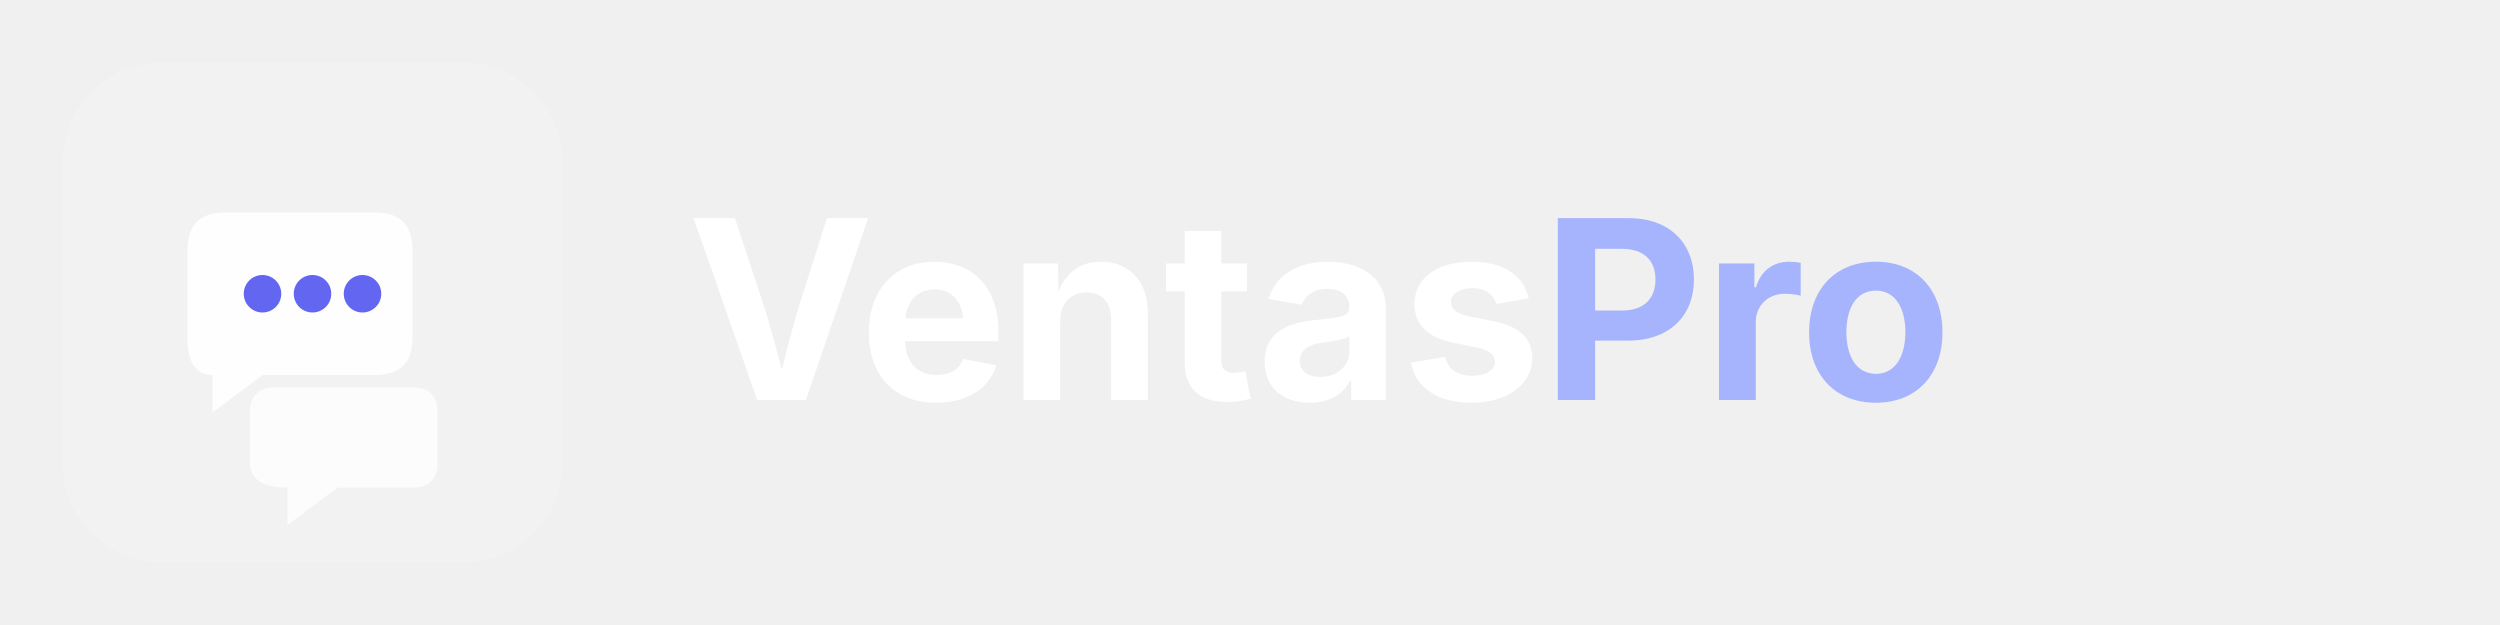
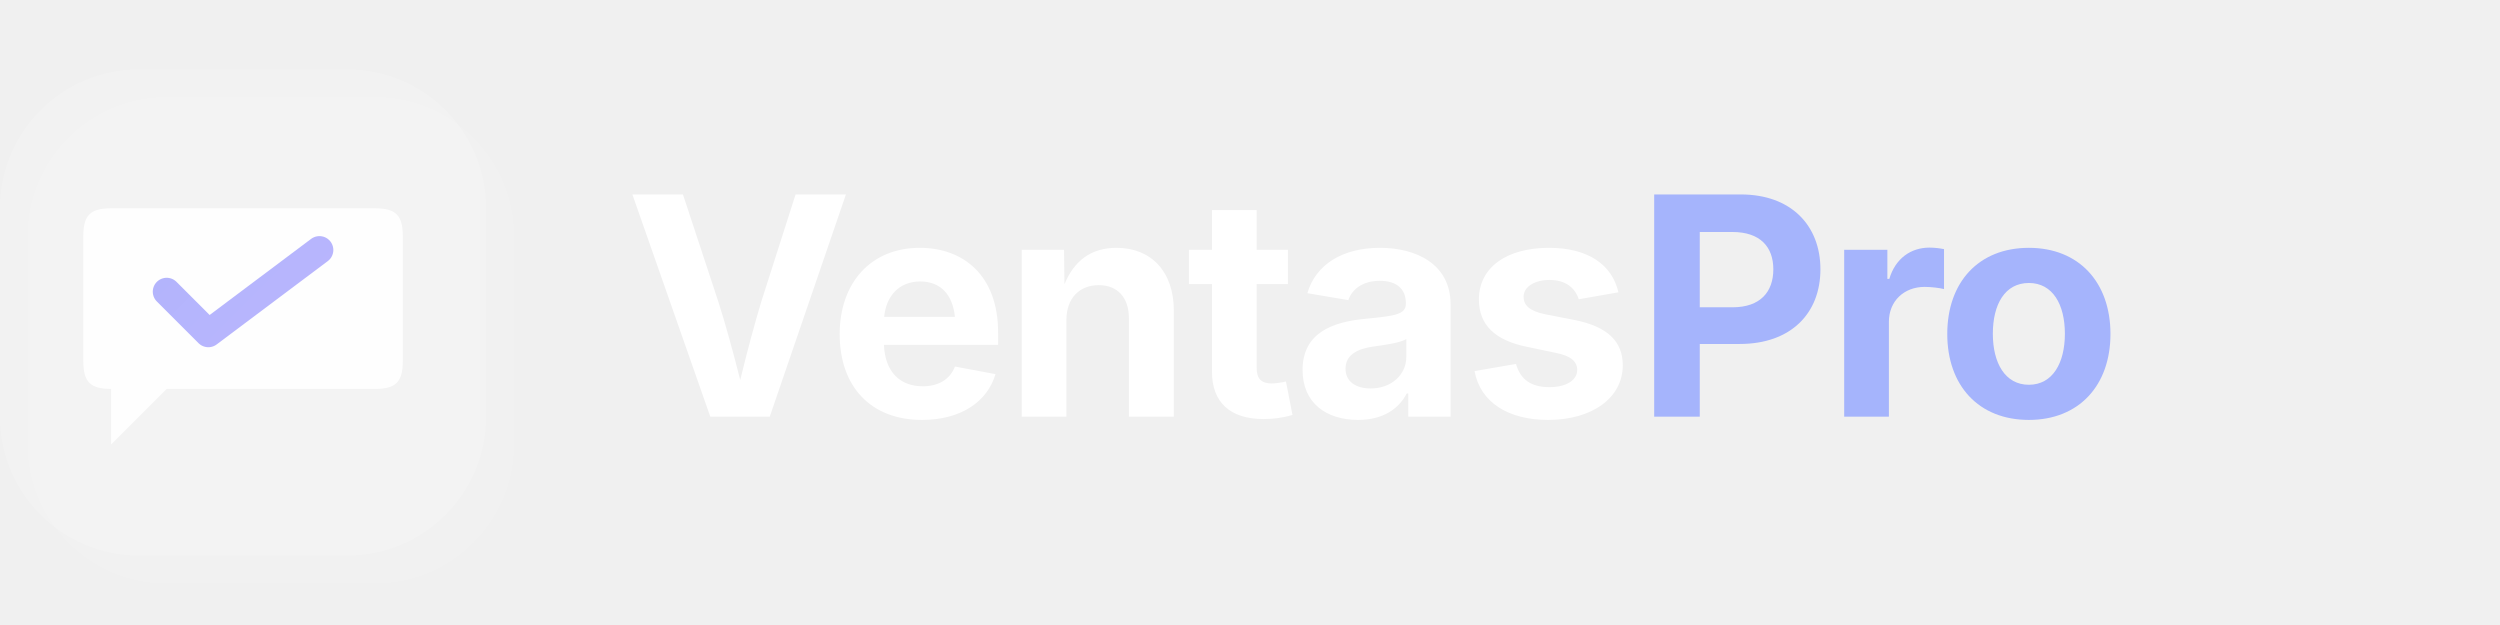
- <svg xmlns="http://www.w3.org/2000/svg" width="200" height="50" viewBox="0 0 200 50" fill="none">
-   <g transform="translate(5, 5)">
-     <rect width="40" height="40" rx="8" fill="white" opacity="0.15" />
-     <path d="M 10 15 Q 10 12, 13 12 L 25 12 Q 28 12, 28 15 L 28 22 Q 28 25, 25 25 L 16 25 L 12 28 L 12 25 Q 10 25, 10 22 Z" fill="white" opacity="0.95" />
-     <path d="M 15 28 Q 15 26, 17 26 L 28 26 Q 30 26, 30 28 L 30 32 Q 30 34, 28 34 L 22 34 L 18 37 L 18 34 Q 15 34, 15 32 Z" fill="white" opacity="0.8" />
-     <circle cx="16" cy="18.5" r="1.5" fill="#6366f1" />
-     <circle cx="20" cy="18.5" r="1.5" fill="#6366f1" />
-     <circle cx="24" cy="18.5" r="1.5" fill="#6366f1" />
-   </g>
-   <text x="55" y="32" font-family="Inter, system-ui, sans-serif" font-size="20" font-weight="700" fill="white">
+ <svg xmlns="http://www.w3.org/2000/svg" width="180" height="45" viewBox="0 0 180 45" fill="none">
+   <defs>
+     <linearGradient id="iconGradientWhite" x1="0" y1="0" x2="35" y2="35" gradientUnits="userSpaceOnUse">
+       <stop offset="0%" stop-color="#a5b4fc" />
+       <stop offset="100%" stop-color="#c4b5fd" />
+     </linearGradient>
+   </defs>
+   <rect x="2" y="7" width="35" height="35" rx="10" fill="white" opacity="0.1" />
+   <rect x="0" y="5" width="35" height="35" rx="10" fill="white" opacity="0.15" />
+   <path d="M 8 15 L 27 15 C 28.5 15 29 15.5 29 17 L 29 26 C 29 27.5 28.5 28 27 28 L 12 28 L 8 32 L 8 28 C 6.5 28 6 27.5 6 26 L 6 17 C 6 15.5 6.5 15 8 15 Z" fill="white" opacity="0.95" />
+   <path d="M 12 21 L 15 24 L 23 18" stroke="url(#iconGradientWhite)" stroke-width="2" stroke-linecap="round" stroke-linejoin="round" fill="none" />
+   <text x="45" y="30" font-family="'Inter', -apple-system, BlinkMacSystemFont, 'Segoe UI', sans-serif" font-size="22" font-weight="700" letter-spacing="-0.5" fill="white">
    Ventas<tspan fill="#a5b4fc">Pro</tspan>
  </text>
</svg>
